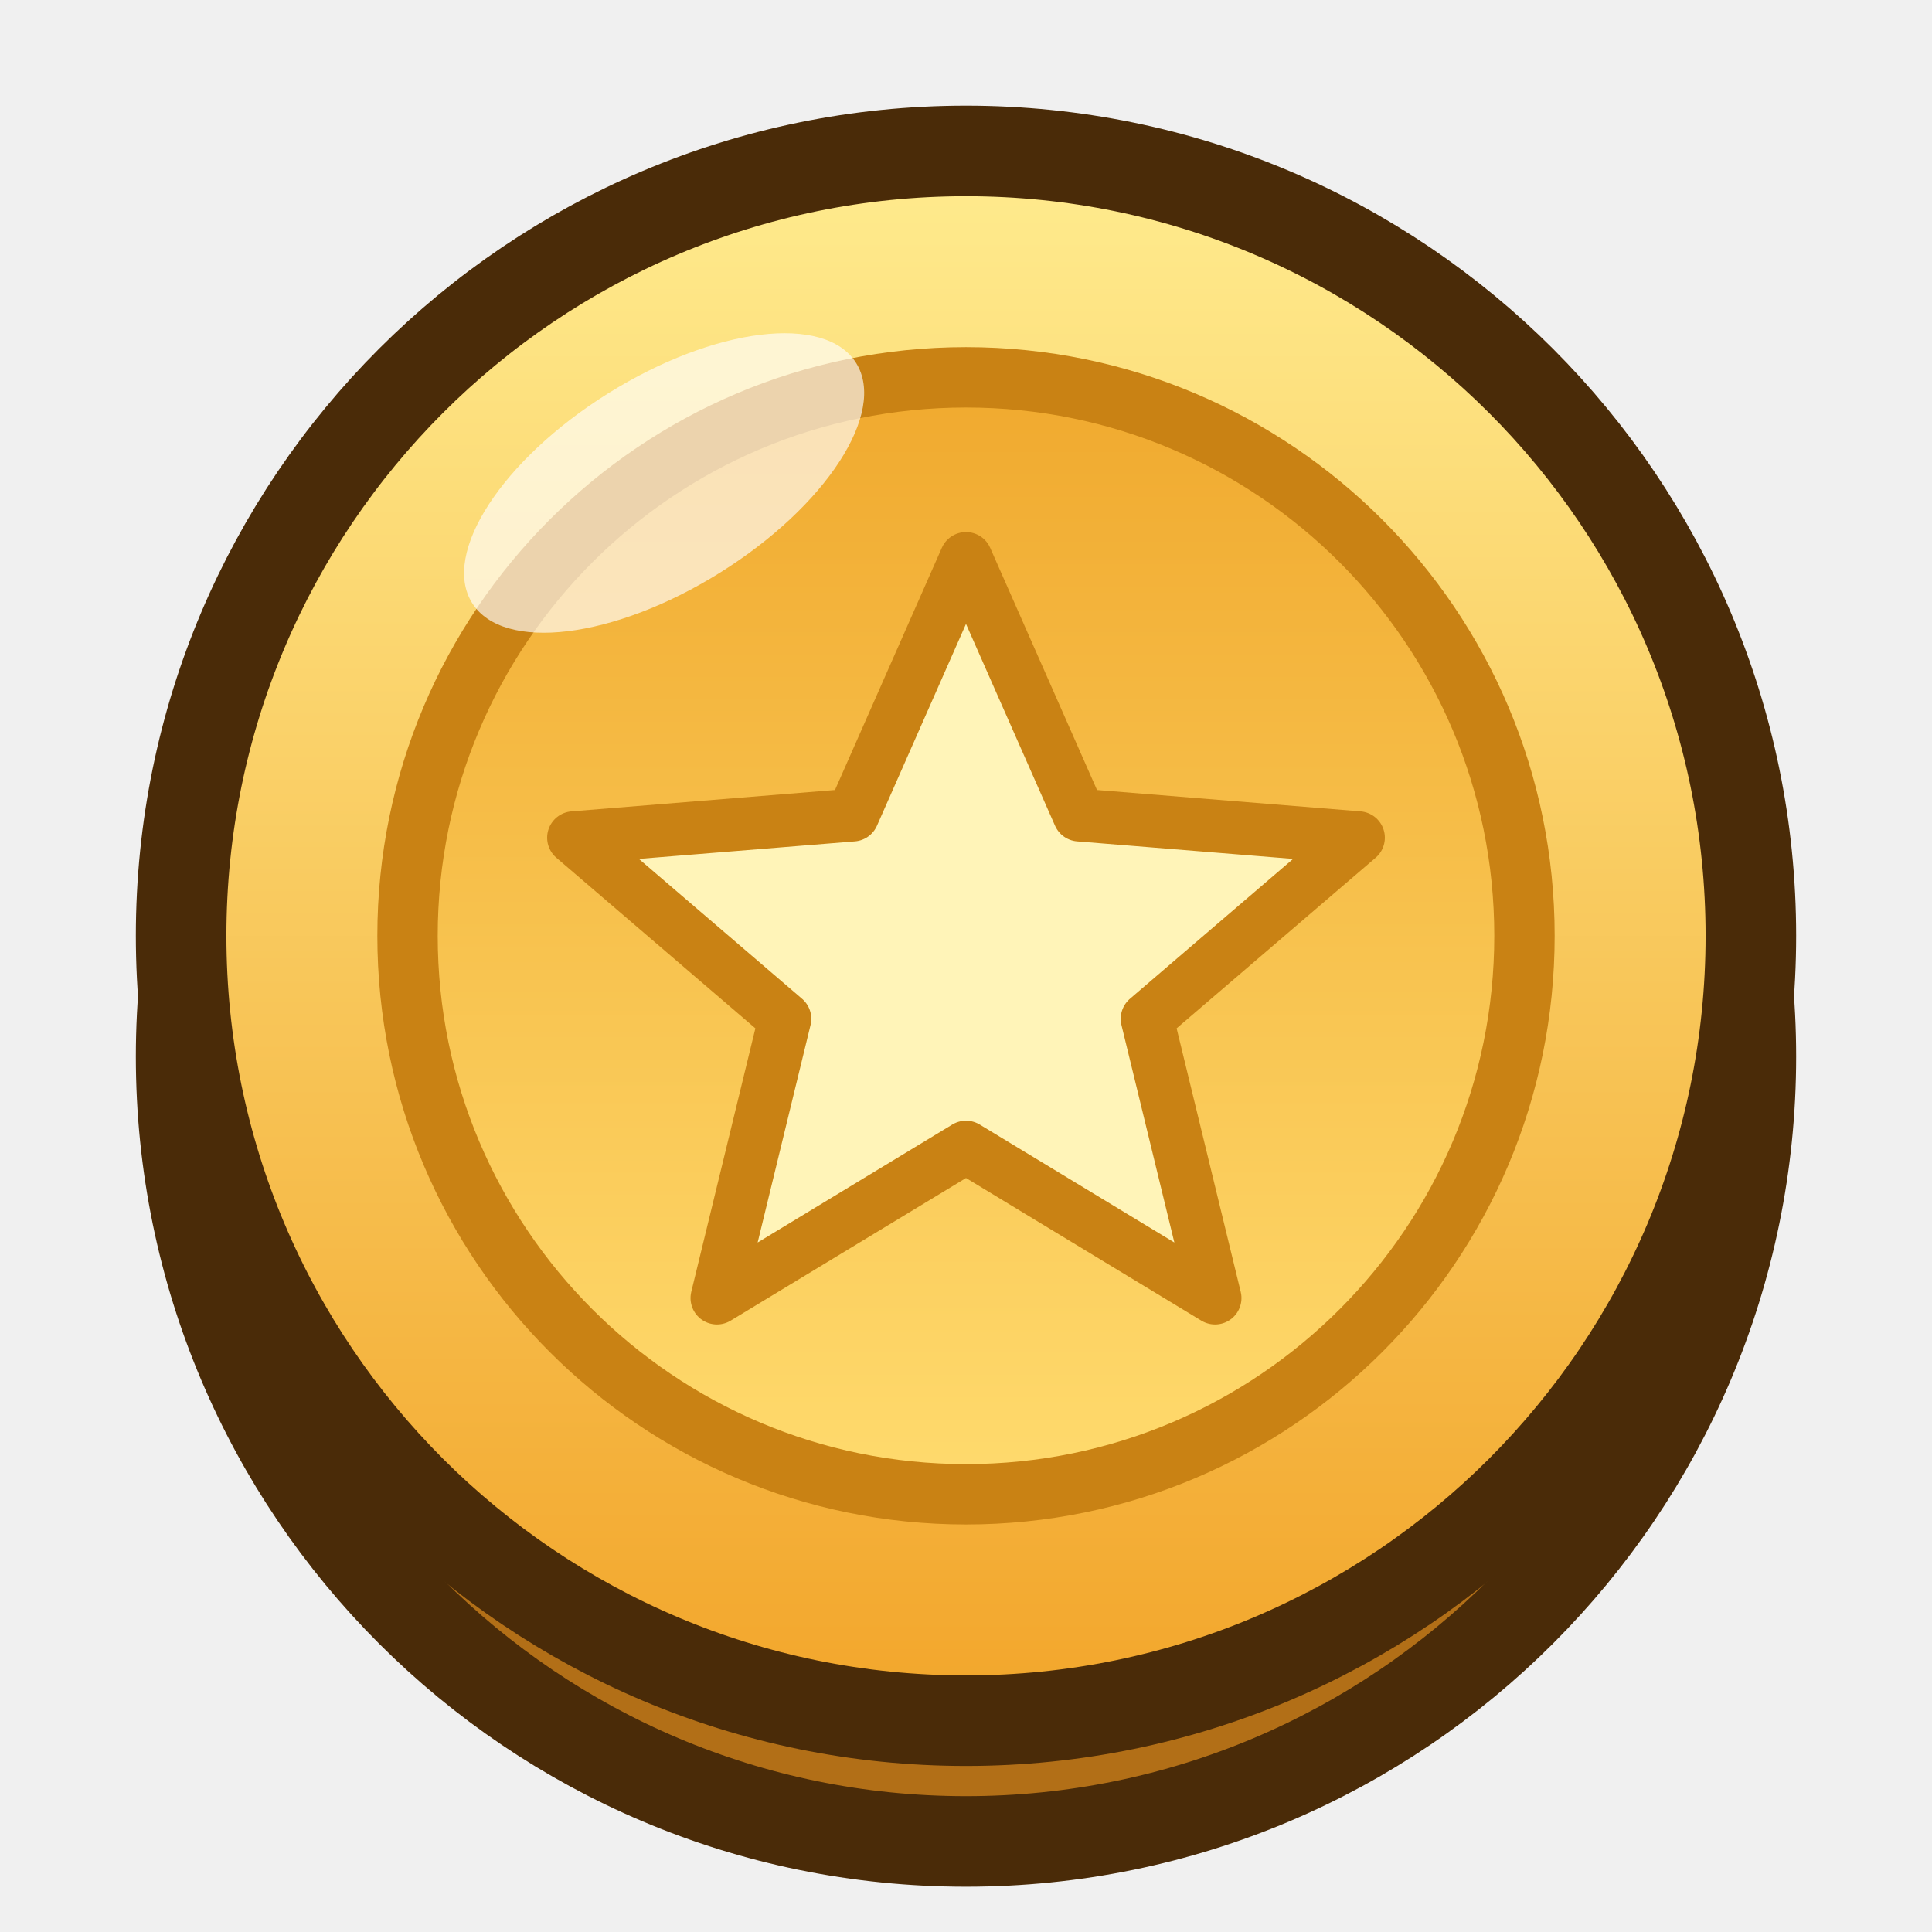
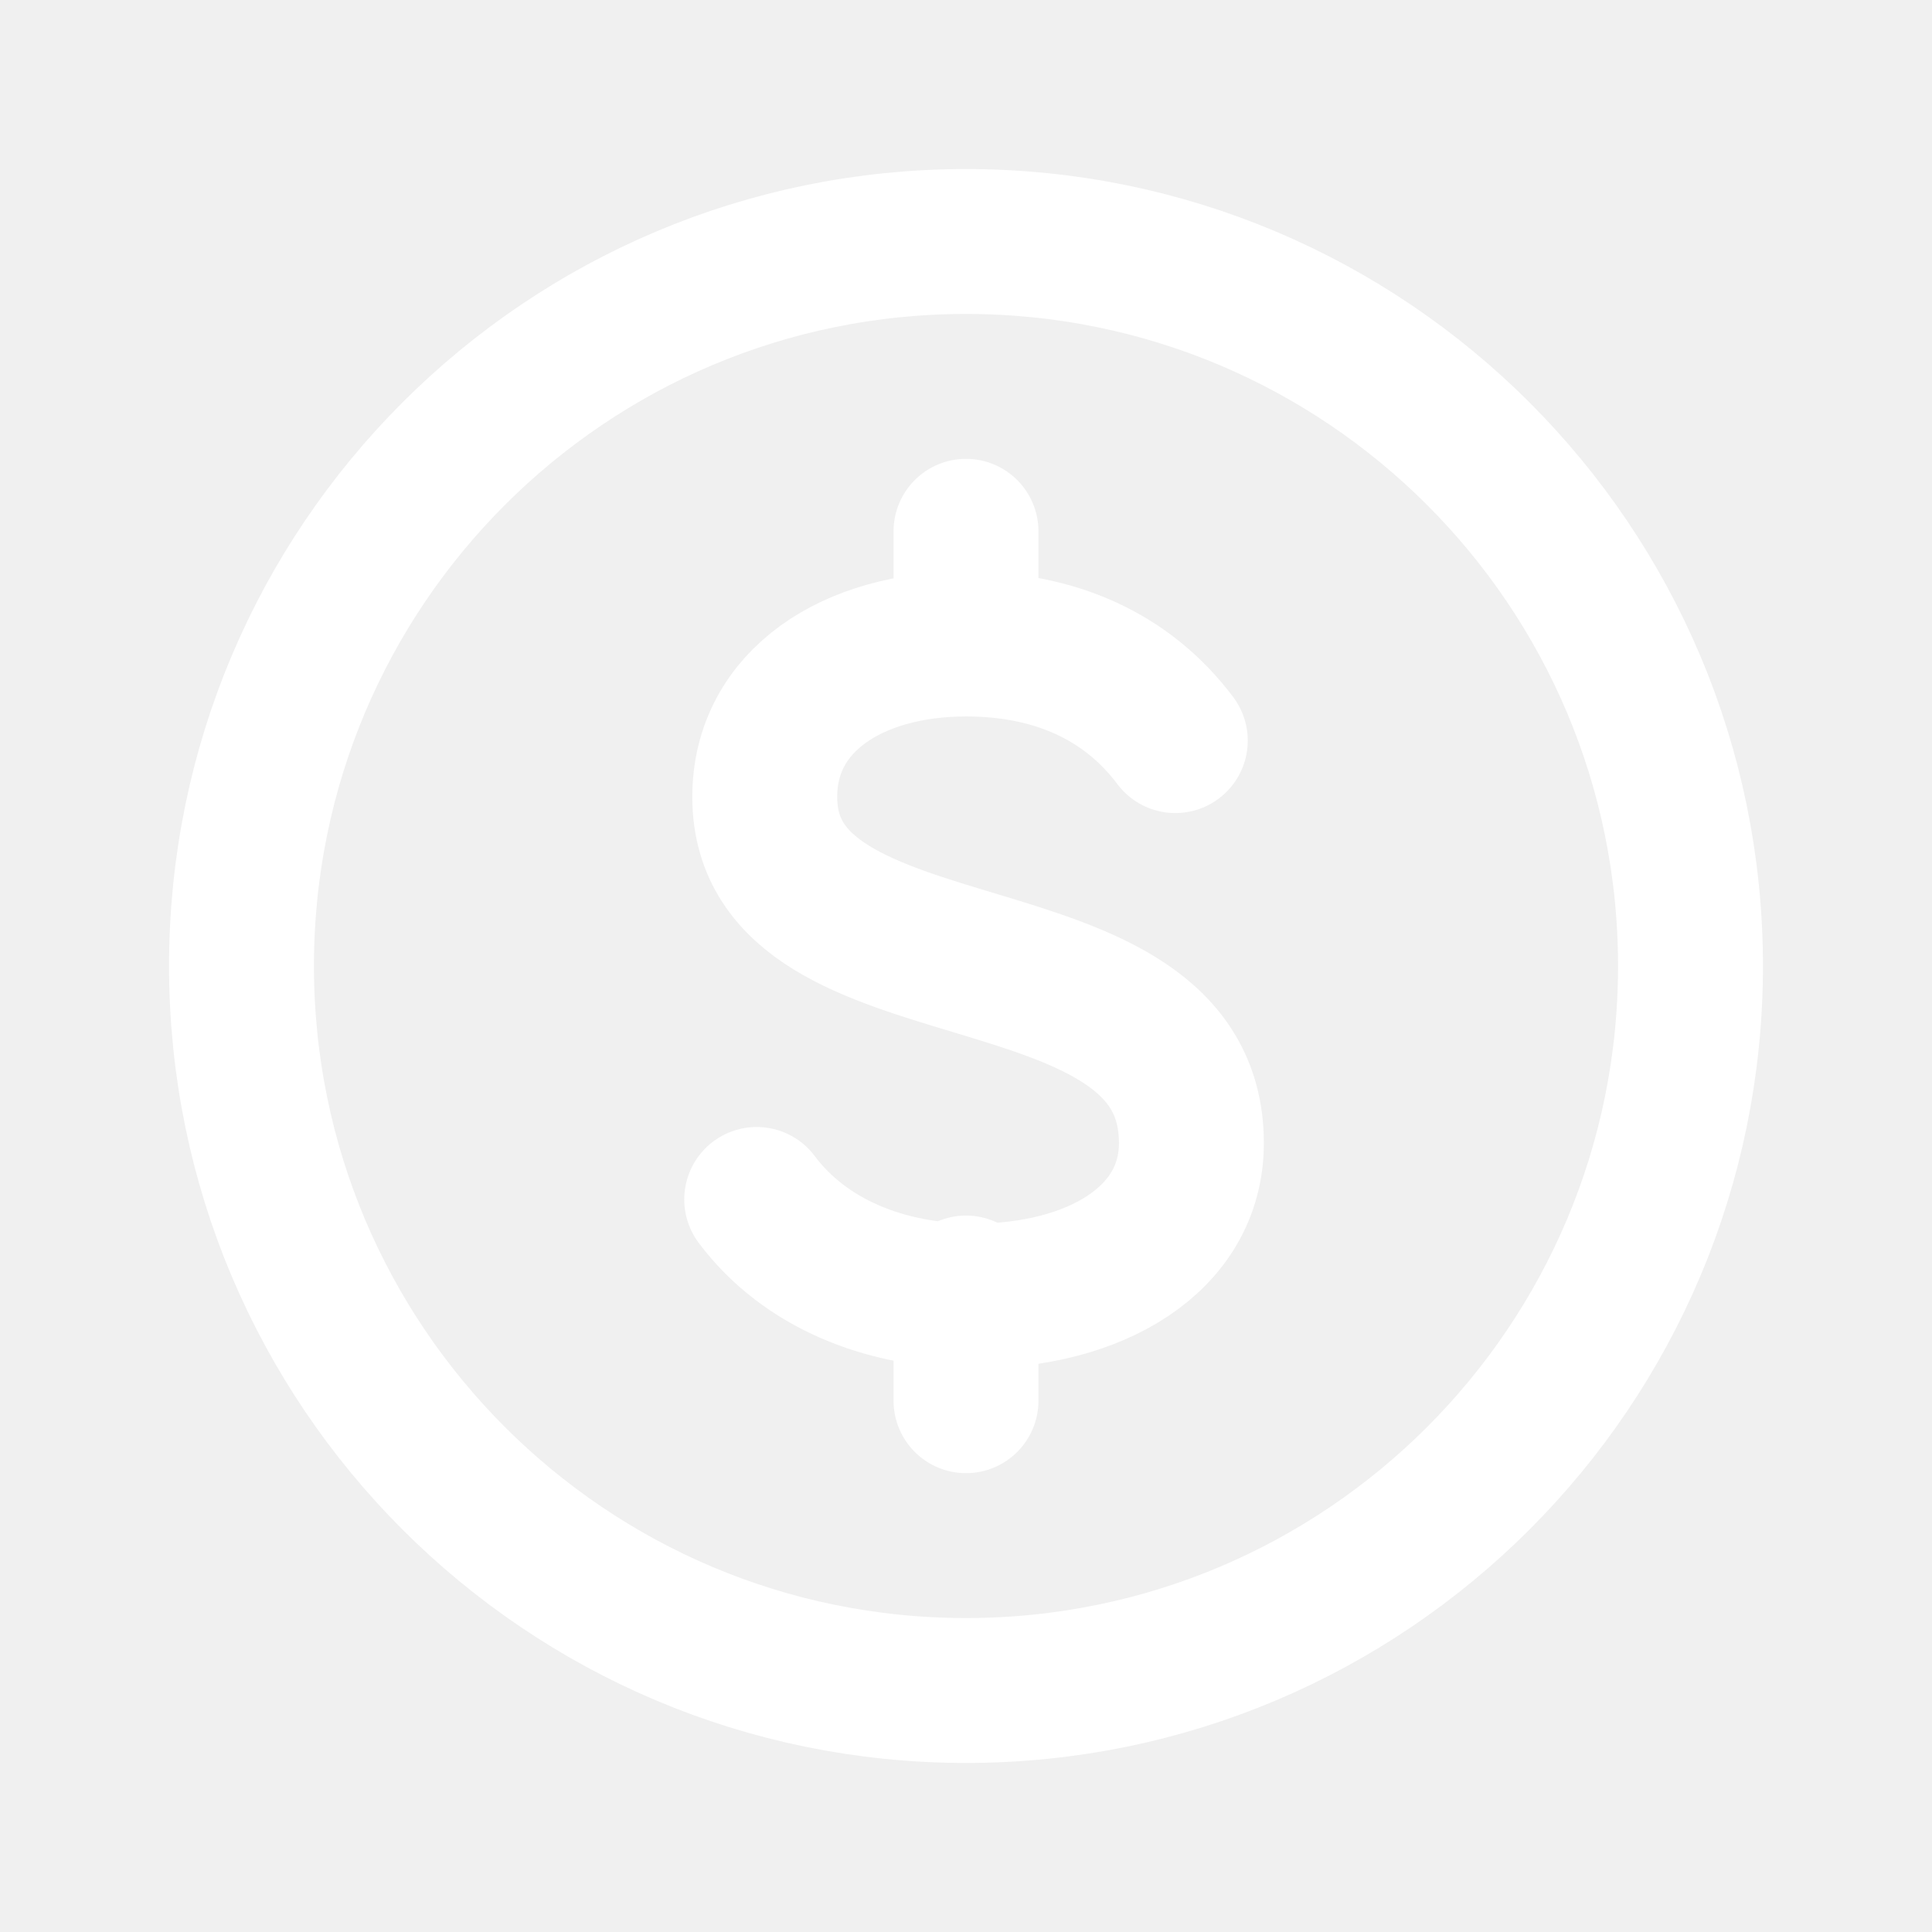
- <svg xmlns="http://www.w3.org/2000/svg" width="128" height="128" viewBox="0 0 128 128">
-   <defs>
-     <linearGradient id="face" x1="0" y1="0" x2="0" y2="1">
-       <stop offset="0" stop-color="#FFEC8F" />
-       <stop offset="1" stop-color="#F2A52A" />
-     </linearGradient>
-     <linearGradient id="inner" x1="0" y1="0" x2="0" y2="1">
-       <stop offset="0" stop-color="#F0A92E" />
-       <stop offset="1" stop-color="#FFDB6E" />
-     </linearGradient>
-   </defs>
-   <circle cx="64" cy="70" r="52" fill="#B26F17" stroke="#4A2B08" stroke-width="6" />
-   <circle cx="64" cy="62" r="52" fill="url(#face)" stroke="#4A2B08" stroke-width="6" />
-   <circle cx="64" cy="62" r="37" fill="url(#inner)" stroke="#C98214" stroke-width="4" />
-   <path d="M64 37 L71.5 54 L90 55.5 L76 67.5 L80.5 86 L64 76 L47.5 86 L52 67.5 L38 55.5 L56.5 54 Z" fill="#FFF4B8" stroke="#C98214" stroke-width="3.5" stroke-linejoin="round" />
-   <ellipse cx="44" cy="32" rx="15" ry="7" fill="#fff" fill-opacity="0.65" transform="rotate(-32 44 32)" />
+ <svg xmlns="http://www.w3.org/2000/svg" width="128" height="128" viewBox="0 0 24 24">
+   <g fill="none" stroke="#ffffff" stroke-width="1.8" stroke-linecap="round" stroke-linejoin="round">
+     <circle cx="12" cy="12" r="9" />
+     <path d="M14.6 9.2c-.6-.8-1.5-1.2-2.6-1.2-1.4 0-2.5.7-2.5 1.9 0 2.6 5.3 1.5 5.3 4.3 0 1.2-1.2 1.9-2.7 1.9-1.1 0-2.1-.4-2.7-1.2M12 6.6V8M12 16v1.4" />
+   </g>
</svg>
